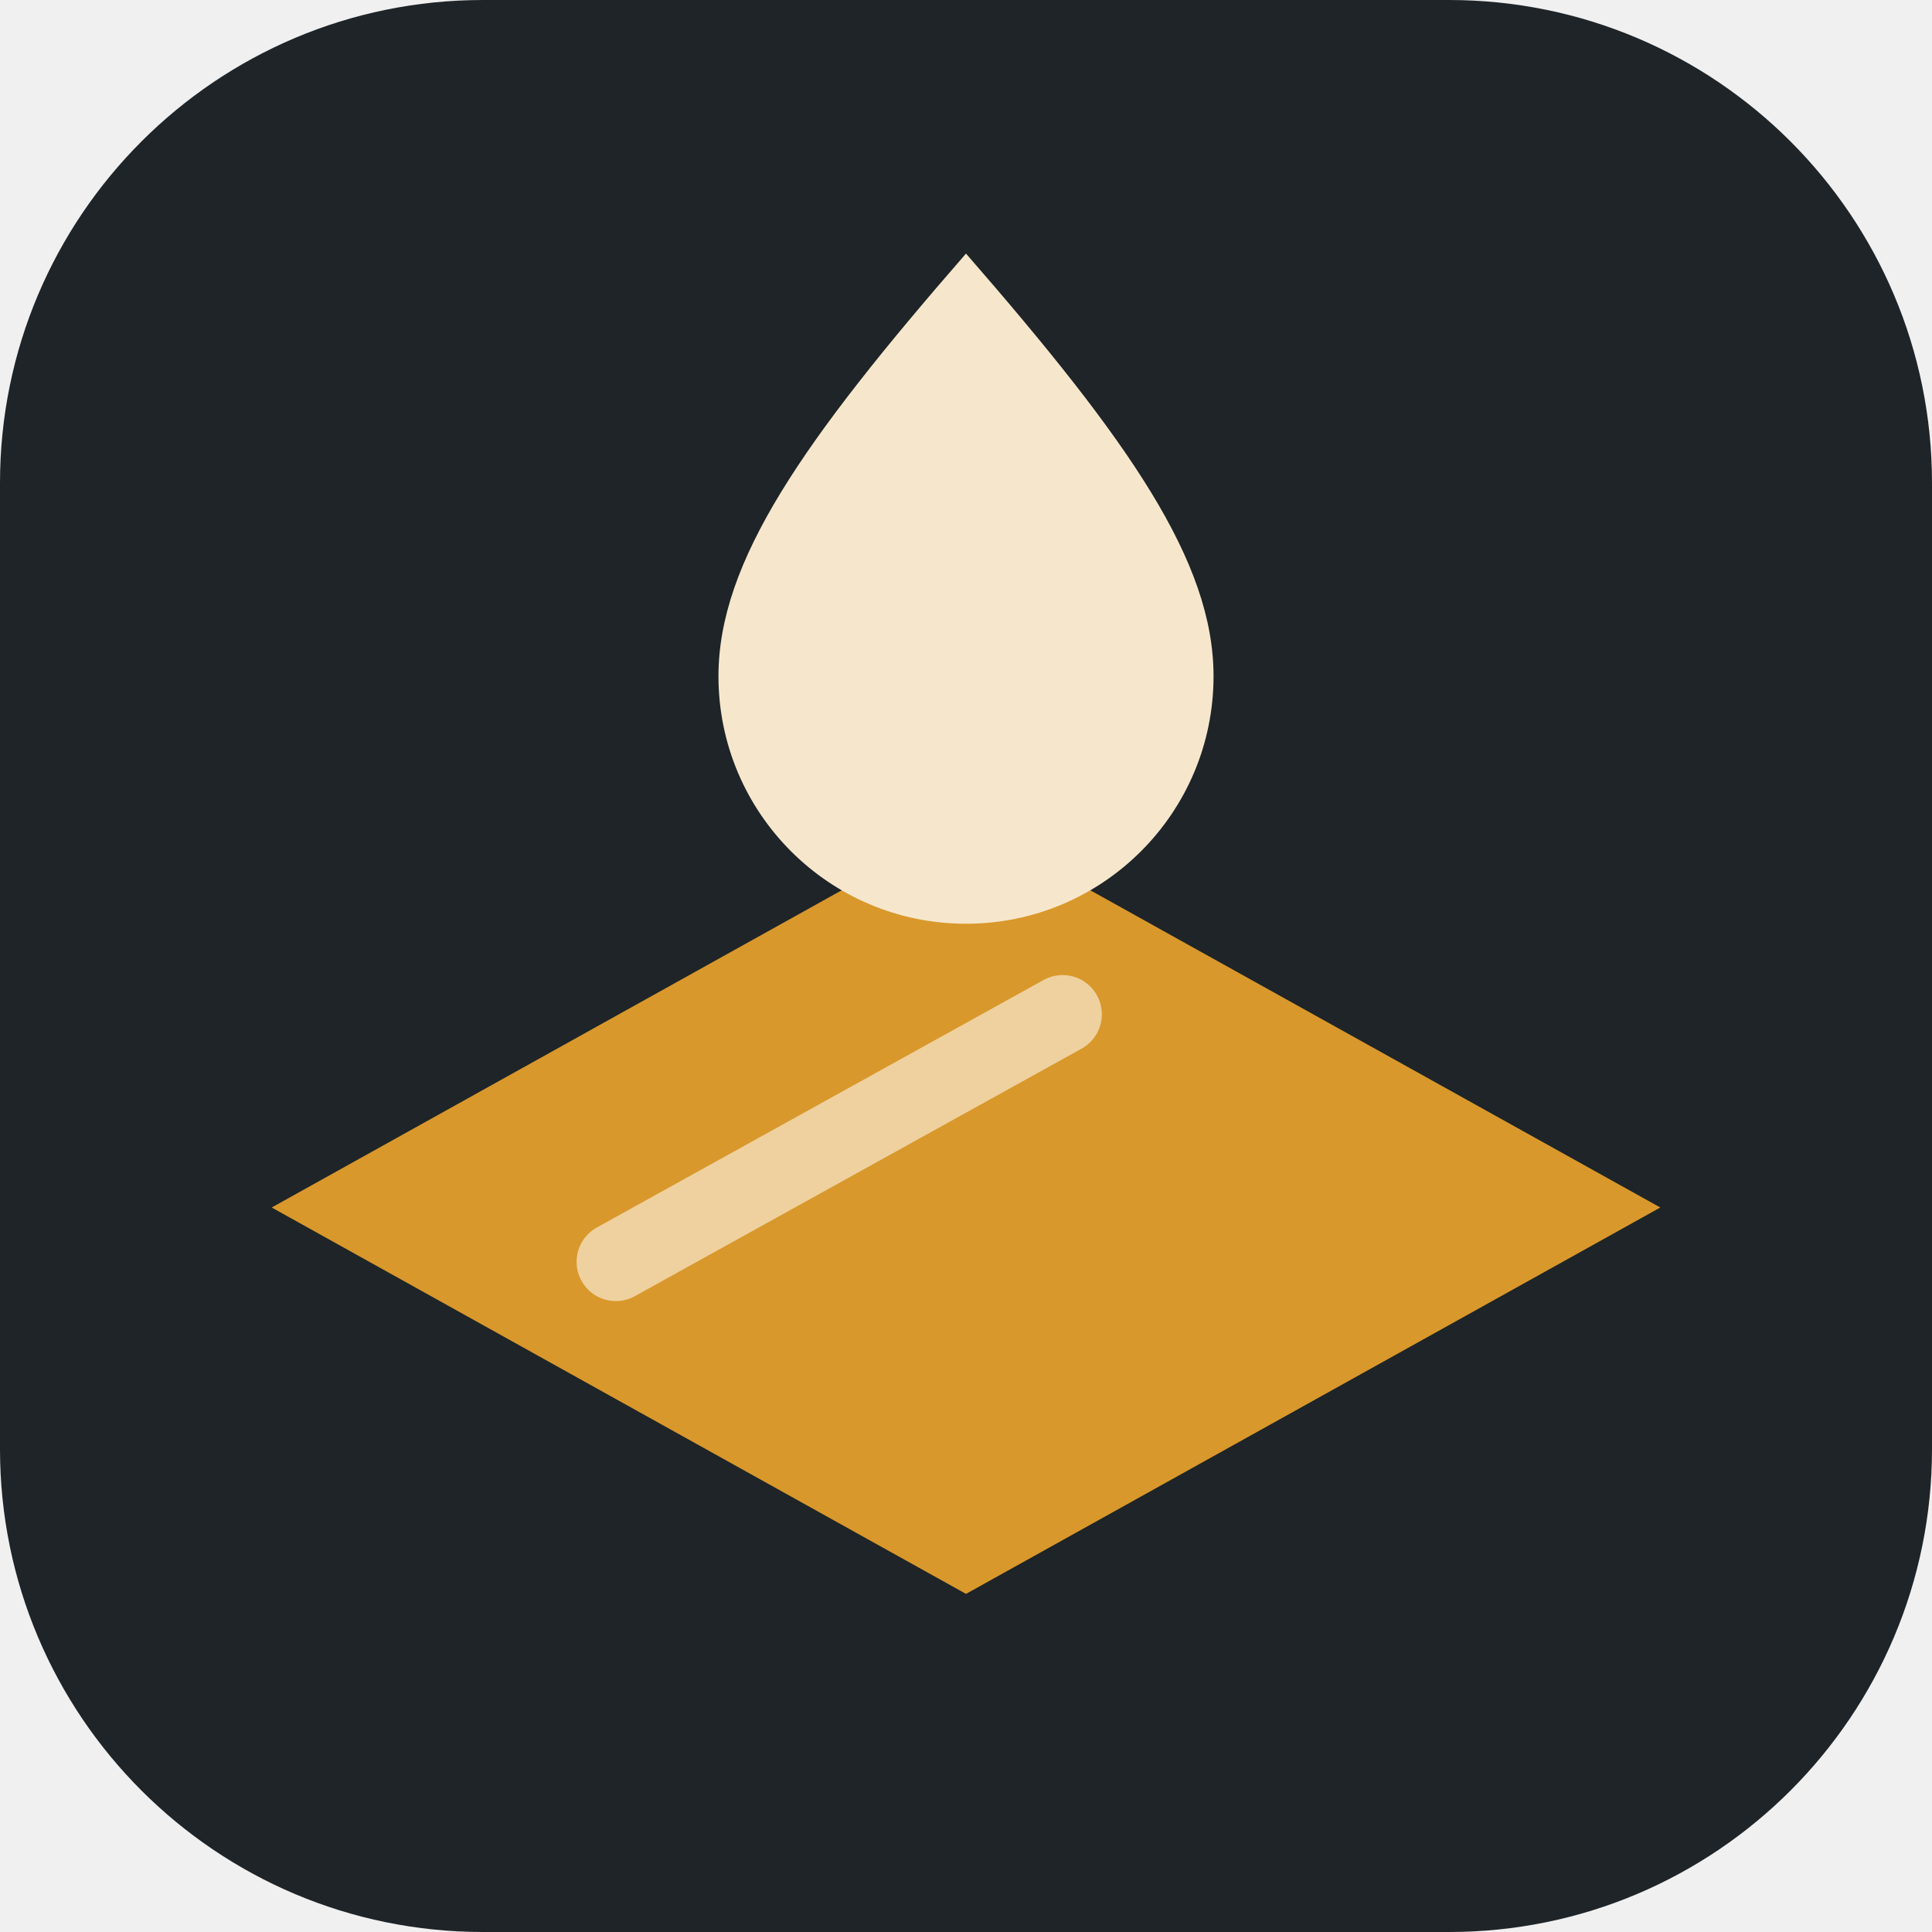
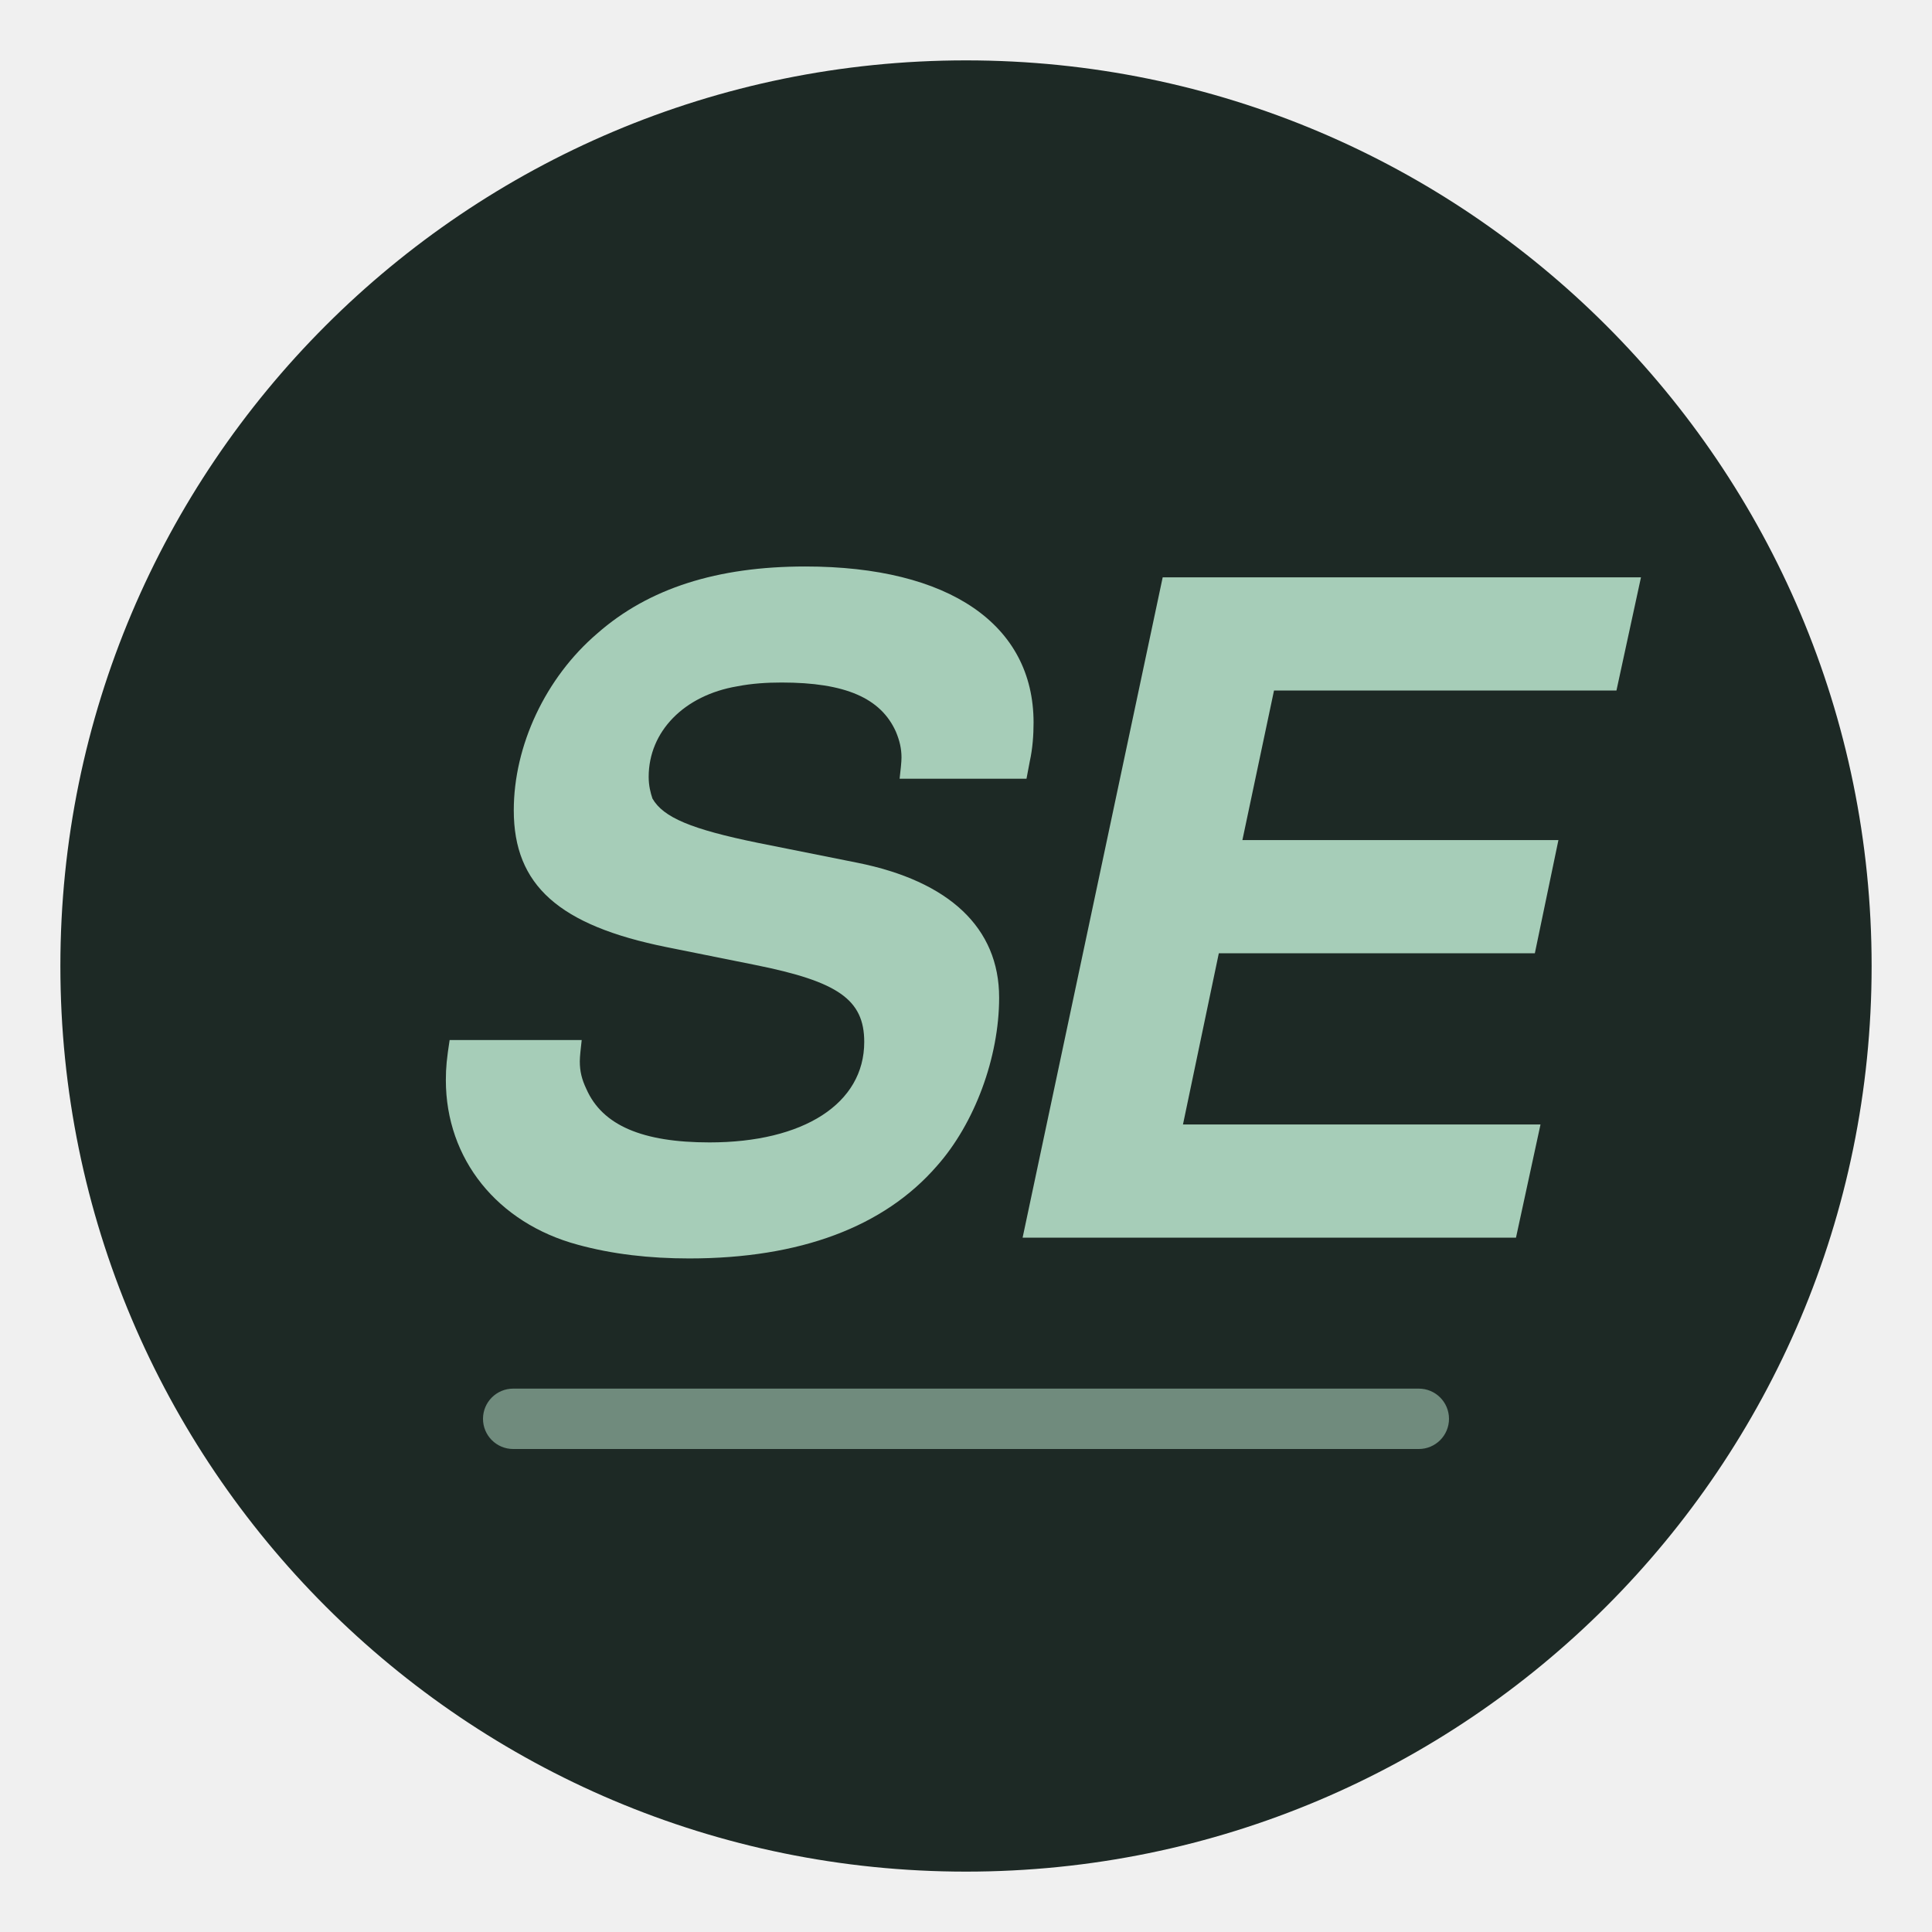
- <svg xmlns="http://www.w3.org/2000/svg" viewBox="0 0 32 32">
-   <rect width="32" height="32" rx="8" fill="#1E2428" />
-   <path d="M4.5 20 16 13.6 27.5 20 16 26.4z" fill="#D9982B" />
-   <path d="M10.2 20.9 17.6 16.8" stroke="#fff" stroke-opacity=".55" stroke-width="1.3" stroke-linecap="round" />
-   <path d="M16 4.2c2.7 3.1 4.1 5.1 4.1 7a4.1 4.1 0 0 1-8.2 0c0-1.9 1.4-3.9 4.1-7z" fill="#F6E7CC" />
+ <svg xmlns="http://www.w3.org/2000/svg" viewBox="0 0 64 64">
+   <circle cx="32" cy="32" r="30" fill="#1D2925" />
+   <text x="32" y="41" text-anchor="middle" font-family="Archivo, Helvetica, Arial, sans-serif" font-size="30" font-weight="700" font-style="italic" fill="#A6CDB8" letter-spacing="-1">SE</text>
+   <rect x="16" y="46" width="32" height="2" rx="1" fill="#A6CDB8" opacity=".6" />
</svg>
